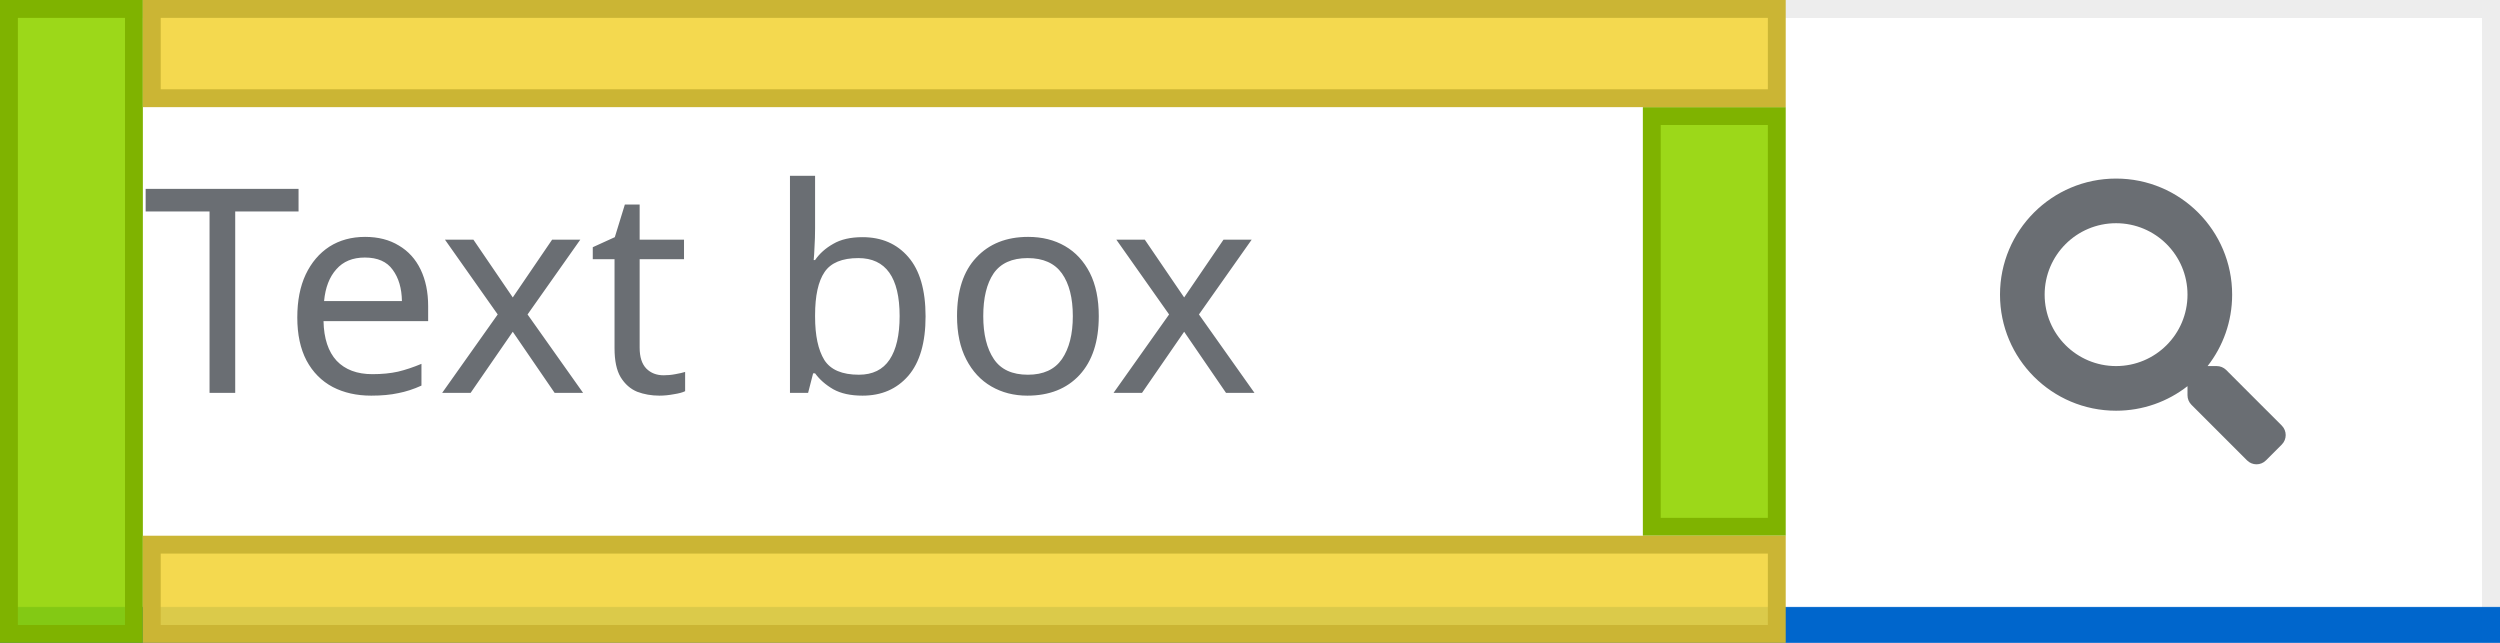
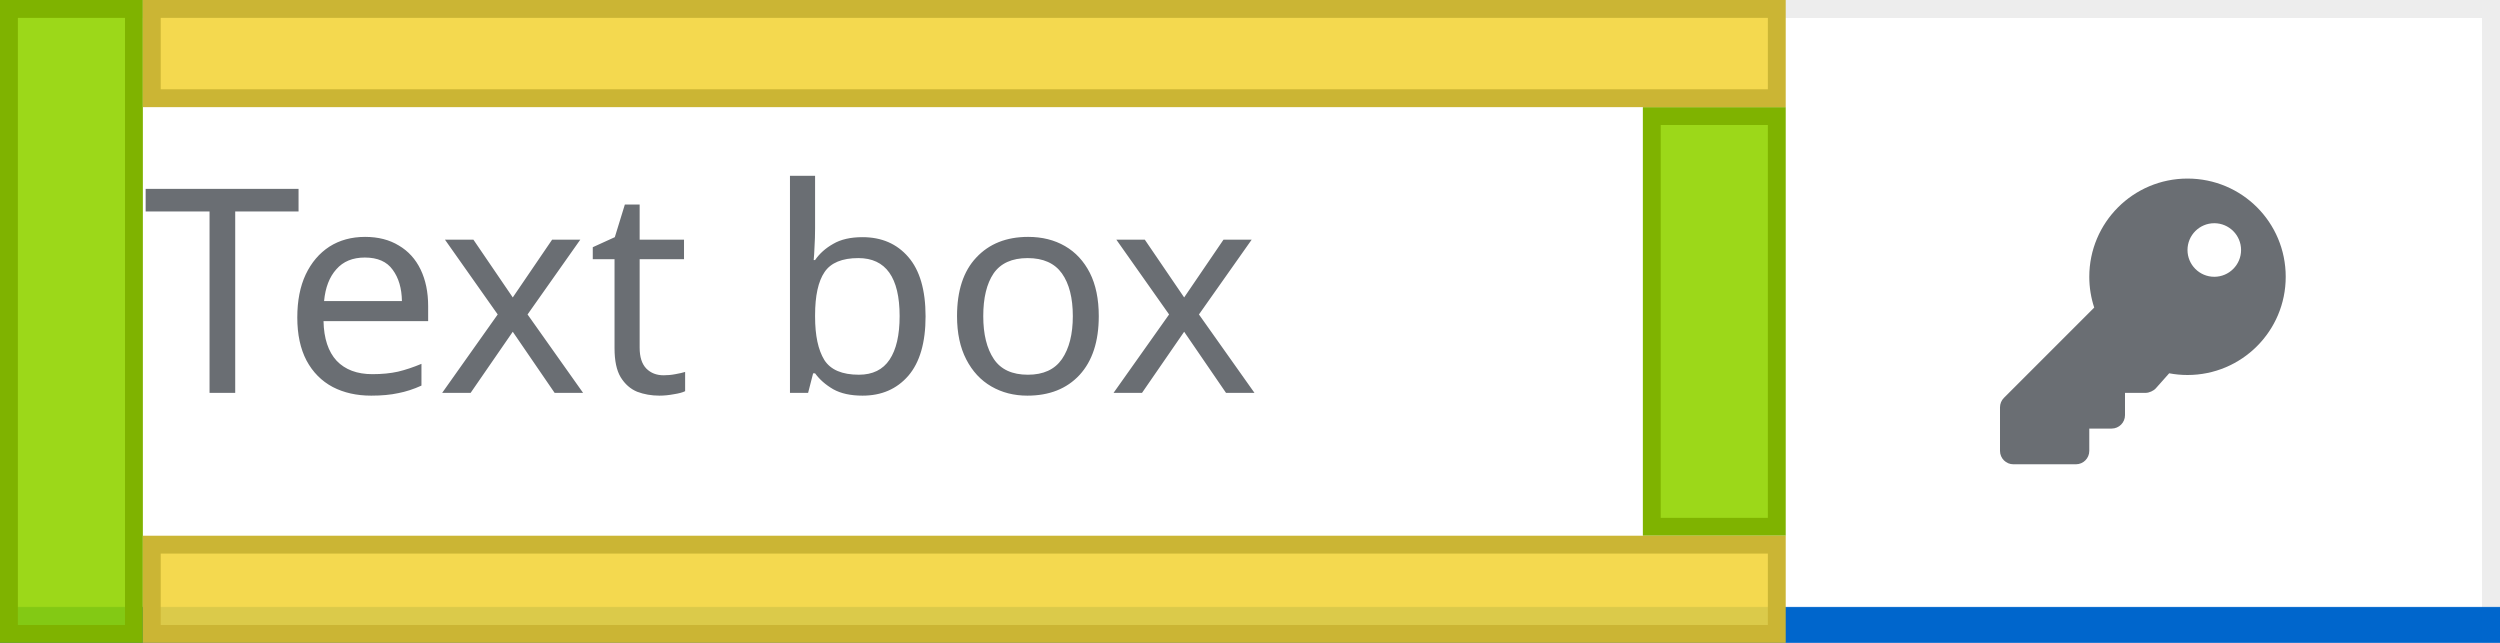
<svg xmlns="http://www.w3.org/2000/svg" xmlns:xlink="http://www.w3.org/1999/xlink" width="140px" height="36px" viewBox="0 0 140 36" version="1.1">
  <defs>
    <rect id="path-1" x="0" y="0" width="140" height="36" />
    <filter x="-0.7%" y="-2.8%" width="101.4%" height="105.6%" filterUnits="objectBoundingBox" id="filter-2">
      <feOffset dx="1" dy="0" in="SourceAlpha" result="shadowOffsetInner1" />
      <feComposite in="shadowOffsetInner1" in2="SourceAlpha" operator="arithmetic" k2="-1" k3="1" result="shadowInnerInner1" />
      <feColorMatrix values="0 0 0 0 0.929   0 0 0 0 0.929   0 0 0 0 0.929  0 0 0 1 0" type="matrix" in="shadowInnerInner1" result="shadowMatrixInner1" />
      <feOffset dx="-1" dy="0" in="SourceAlpha" result="shadowOffsetInner2" />
      <feComposite in="shadowOffsetInner2" in2="SourceAlpha" operator="arithmetic" k2="-1" k3="1" result="shadowInnerInner2" />
      <feColorMatrix values="0 0 0 0 0.929   0 0 0 0 0.929   0 0 0 0 0.929  0 0 0 1 0" type="matrix" in="shadowInnerInner2" result="shadowMatrixInner2" />
      <feOffset dx="0" dy="1" in="SourceAlpha" result="shadowOffsetInner3" />
      <feComposite in="shadowOffsetInner3" in2="SourceAlpha" operator="arithmetic" k2="-1" k3="1" result="shadowInnerInner3" />
      <feColorMatrix values="0 0 0 0 0.929   0 0 0 0 0.929   0 0 0 0 0.929  0 0 0 1 0" type="matrix" in="shadowInnerInner3" result="shadowMatrixInner3" />
      <feOffset dx="0" dy="-2" in="SourceAlpha" result="shadowOffsetInner4" />
      <feComposite in="shadowOffsetInner4" in2="SourceAlpha" operator="arithmetic" k2="-1" k3="1" result="shadowInnerInner4" />
      <feColorMatrix values="0 0 0 0 0   0 0 0 0 0.4   0 0 0 0 0.8  0 0 0 1 0" type="matrix" in="shadowInnerInner4" result="shadowMatrixInner4" />
      <feMerge>
        <feMergeNode in="shadowMatrixInner1" />
        <feMergeNode in="shadowMatrixInner2" />
        <feMergeNode in="shadowMatrixInner3" />
        <feMergeNode in="shadowMatrixInner4" />
      </feMerge>
    </filter>
  </defs>
  <g id="Form-Inputs" stroke="none" stroke-width="1" fill="none" fill-rule="evenodd">
    <g id="Forms-/-2.-Text-Box-/-With-Icon-/-4.-Focus">
      <rect id="Focus" stroke="#0066CC" fill-opacity="0.2" fill="#0066CC" fill-rule="nonzero" x="-7.5" y="-7.5" width="155" height="51" rx="3" />
      <g id="Background">
        <use fill="#FFFFFF" fill-rule="evenodd" xlink:href="#path-1" />
        <use fill="black" fill-opacity="1" filter="url(#filter-2)" xlink:href="#path-1" />
      </g>
      <text id="✏️-Content" font-family="RedHatText-Regular, Red Hat Text" font-size="16" font-weight="normal" line-spacing="24" fill="#6A6E73">
        <tspan x="8" y="22">Text box</tspan>
      </text>
      <g id="📐-Padding" fill-opacity="0.9">
        <g id="Spacer-/-Horizontal-/-2.-pf-global--spacer--sm-(8px)" fill="#92D400" stroke="#7FB300">
          <rect id="Rectangle-Copy" x="0.5" y="0.5" width="7" height="35" />
        </g>
        <g id="Spacer-/-Horizontal-/-2.-pf-global--spacer--sm-(8px)" transform="translate(92, 6)" fill="#92D400" stroke="#7FB300">
          <rect id="Rectangle-Copy" x="0.5" y="0.5" width="7" height="23" />
        </g>
        <g id="Spacer-/-Vertical-/-8.-pf-global--spacer--form-element-(6px)" transform="translate(8, 30)" fill="#F3D53C" stroke="#CBB534">
          <rect id="Rectangle" x="0.5" y="0.5" width="91" height="5" />
        </g>
        <g id="Spacer-/-Vertical-/-8.-pf-global--spacer--form-element-(6px)" transform="translate(8, -0)" fill="#F3D53C" stroke="#CBB534">
          <rect id="Rectangle" x="0.5" y="0.5" width="91" height="5" />
        </g>
      </g>
      <g id="Icons/1.-Size-md/Actions/search" transform="translate(112, 10)" fill="#6A6E73">
-         <path d="M14.894,15.781 L15.778,14.897 C16.072,14.603 16.072,14.128 15.781,13.834 L12.666,10.719 C12.525,10.578 12.334,10.5 12.134,10.5 L11.625,10.5 C12.487,9.397 13,8.009 13,6.5 C13,2.909 10.091,-1.77635684e-15 6.5,-1.77635684e-15 C2.909,-1.77635684e-15 0,2.909 0,6.5 C0,10.091 2.909,13 6.5,13 C8.009,13 9.397,12.487 10.5,11.625 L10.5,12.134 C10.5,12.334 10.578,12.525 10.719,12.666 L13.834,15.781 C14.128,16.075 14.603,16.075 14.894,15.781 Z M6.5,10.5 C4.291,10.5 2.5,8.712 2.5,6.5 C2.5,4.291 4.287,2.5 6.5,2.5 C8.709,2.5 10.5,4.287 10.5,6.5 C10.5,8.709 8.712,10.5 6.5,10.5 Z" id="search" />
+         <path d="M4.25,16 C4.664,16 5,15.664 5,15.25 L5,14 L6.25,14 C6.664,14 7,13.664 7,13.25 L7,12 L8.163,12 C8.349,12 8.6,11.887 8.724,11.748 L9.474,10.904 C9.807,10.967 10.149,11 10.5,11 C13.538,11 16,8.538 16,5.5 C16,2.453 13.546,-1.77635684e-15 10.5,-1.77635684e-15 C7.462,-1.77635684e-15 5,2.462 5,5.5 C5,6.102 5.097,6.682 5.276,7.224 L0.22,12.28 C0.079,12.421 0,12.612 0,12.811 L0,15.25 C0,15.664 0.336,16 0.75,16 L4.25,16 Z M12,5.5 C11.172,5.5 10.5,4.828 10.5,4 C10.5,3.172 11.172,2.5 12,2.5 C12.828,2.5 13.5,3.172 13.5,4 C13.5,4.828 12.828,5.5 12,5.5 Z" id="key" />
      </g>
    </g>
  </g>
</svg>
